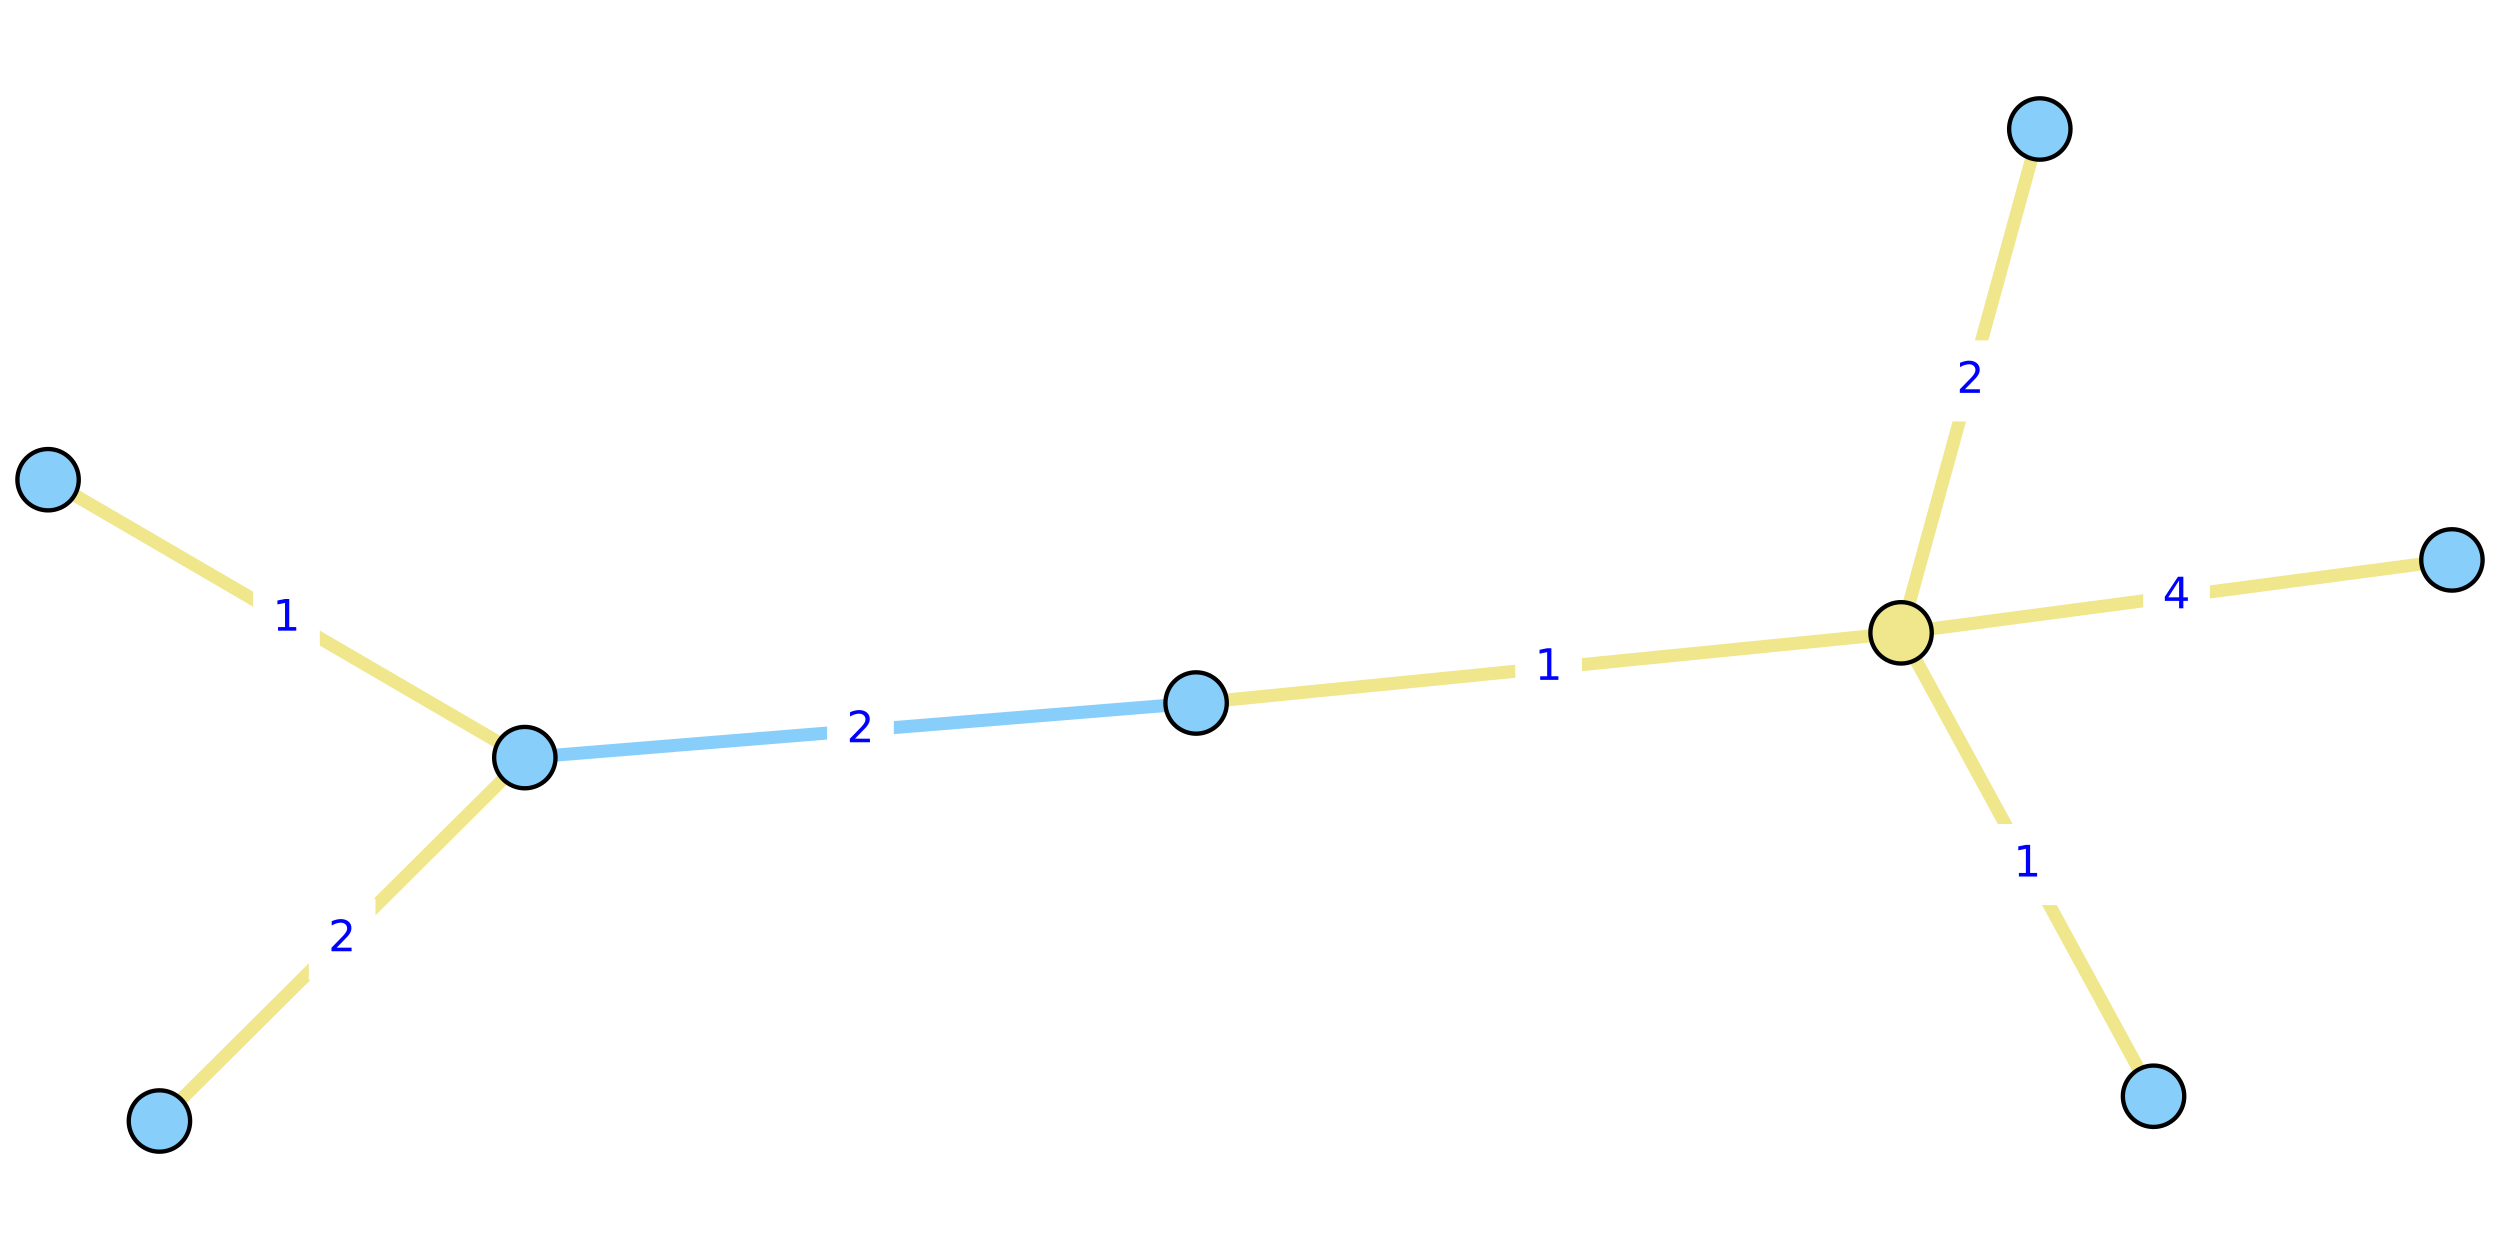
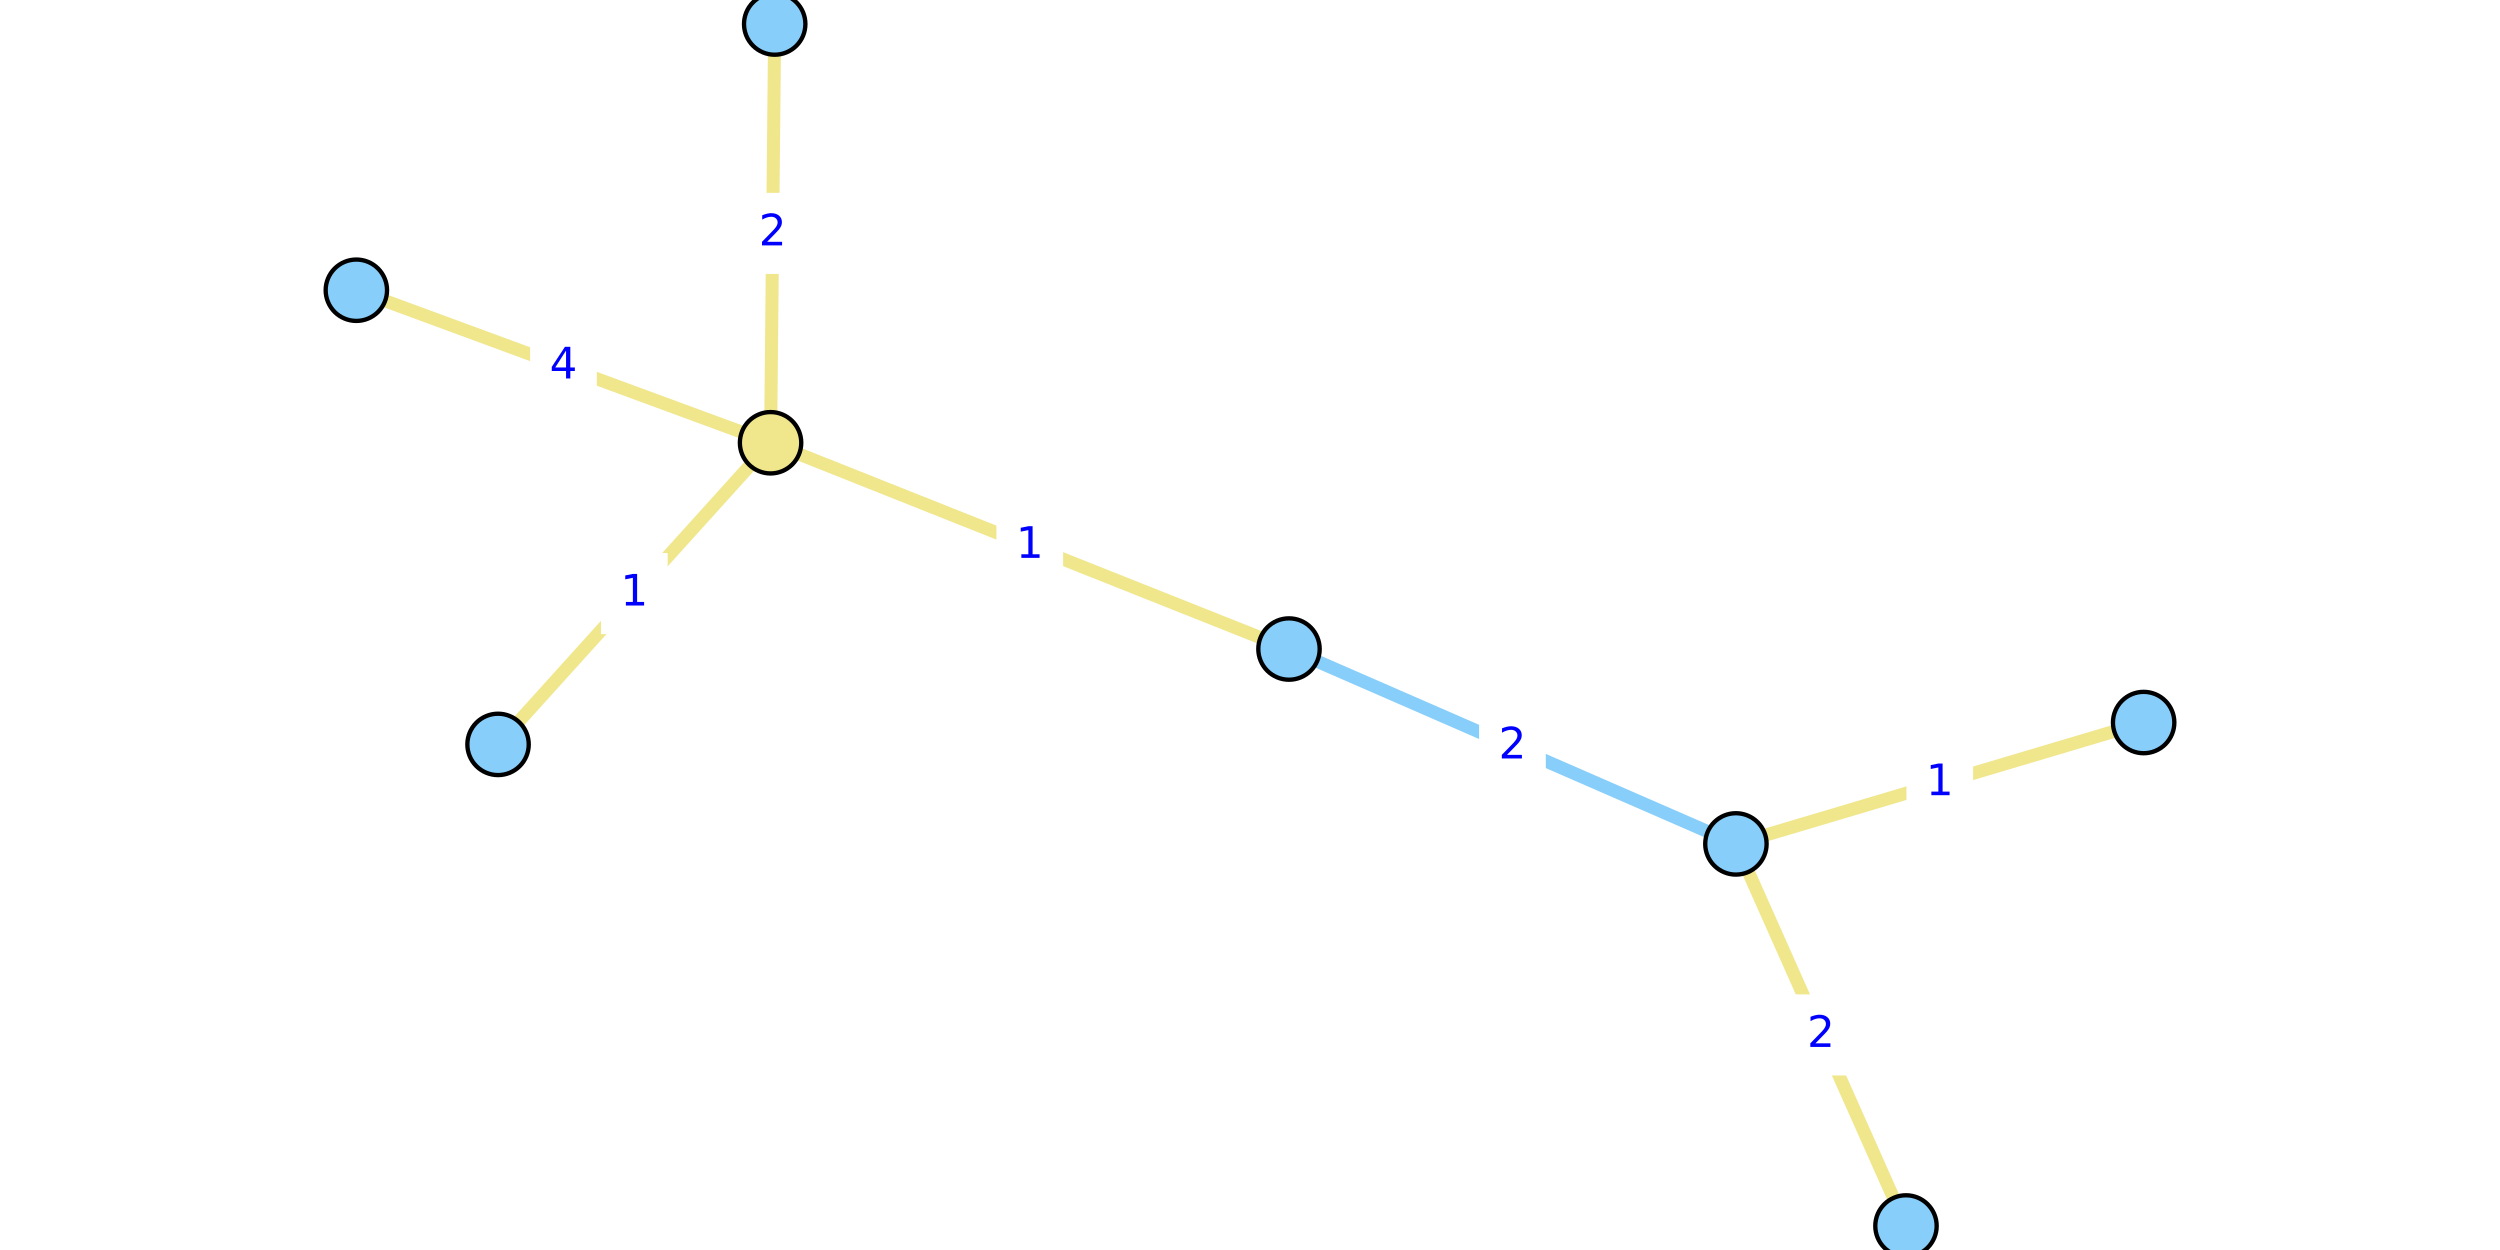
<svg xmlns="http://www.w3.org/2000/svg" xmlns:xlink="http://www.w3.org/1999/xlink" width="576pt" height="288pt" viewBox="0 0 576 288" version="1.1">
  <defs>
    <style type="text/css">*{stroke-linejoin: round; stroke-linecap: butt}</style>
  </defs>
  <g id="figure_1">
    <g id="patch_1">
      <path d="M 0 288  L 576 288  L 576 0  L 0 0  z " style="fill: #ffffff" />
    </g>
    <g id="axes_1">
      <g id="patch_2">
-         <path d="M 0 262.852  L 576 262.852  L 576 25.148  L 0 25.148  z " style="fill: #ffffff" />
+         <path d="M 73.867 288  L 502.133 288  L 502.133 0  L 73.867 0  z " style="fill: #ffffff" />
      </g>
      <g id="matplotlib.axis_1" />
      <g id="matplotlib.axis_2" />
      <g id="line2d_1">
-         <path d="M 120.922 174.553  L 275.584 161.971  " clip-path="url(#pc6b7b829b0)" style="fill: none; stroke: #87cefa; stroke-width: 3; stroke-linecap: square" />
+         <path d="M 399.954 194.435  L 296.984 149.538  " clip-path="url(#p752bfc6e96)" style="fill: none; stroke: #87cefa; stroke-width: 3; stroke-linecap: square" />
      </g>
      <g id="line2d_2">
-         <path d="M 469.972 29.719  L 438.007 145.806  " clip-path="url(#pc6b7b829b0)" style="fill: none; stroke: #f0e68c; stroke-width: 3; stroke-linecap: square" />
+         <path d="M 178.491 5.538  L 177.538 102.011  " clip-path="url(#p752bfc6e96)" style="fill: none; stroke: #f0e68c; stroke-width: 3; stroke-linecap: square" />
      </g>
      <g id="line2d_3">
-         <path d="M 564.923 129.006  L 438.007 145.806  " clip-path="url(#pc6b7b829b0)" style="fill: none; stroke: #f0e68c; stroke-width: 3; stroke-linecap: square" />
+         <path d="M 82.103 66.87  L 177.538 102.011  " clip-path="url(#p752bfc6e96)" style="fill: none; stroke: #f0e68c; stroke-width: 3; stroke-linecap: square" />
      </g>
      <g id="line2d_4">
-         <path d="M 438.007 145.806  L 496.179 252.577  " clip-path="url(#pc6b7b829b0)" style="fill: none; stroke: #f0e68c; stroke-width: 3; stroke-linecap: square" />
+         <path d="M 177.538 102.011  L 114.75 171.51  " clip-path="url(#p752bfc6e96)" style="fill: none; stroke: #f0e68c; stroke-width: 3; stroke-linecap: square" />
      </g>
      <g id="line2d_5">
-         <path d="M 438.007 145.806  L 275.584 161.971  " clip-path="url(#pc6b7b829b0)" style="fill: none; stroke: #f0e68c; stroke-width: 3; stroke-linecap: square" />
+         <path d="M 177.538 102.011  L 296.984 149.538  " clip-path="url(#p752bfc6e96)" style="fill: none; stroke: #f0e68c; stroke-width: 3; stroke-linecap: square" />
      </g>
      <g id="line2d_6">
-         <path d="M 11.077 110.524  L 120.922 174.553  " clip-path="url(#pc6b7b829b0)" style="fill: none; stroke: #f0e68c; stroke-width: 3; stroke-linecap: square" />
+         <path d="M 493.897 166.473  L 399.954 194.435  " clip-path="url(#p752bfc6e96)" style="fill: none; stroke: #f0e68c; stroke-width: 3; stroke-linecap: square" />
      </g>
      <g id="line2d_7">
-         <path d="M 120.922 174.553  L 36.733 258.281  " clip-path="url(#pc6b7b829b0)" style="fill: none; stroke: #f0e68c; stroke-width: 3; stroke-linecap: square" />
+         <path d="M 399.954 194.435  L 439.137 282.462  " clip-path="url(#p752bfc6e96)" style="fill: none; stroke: #f0e68c; stroke-width: 3; stroke-linecap: square" />
      </g>
      <g id="text_1">
        <g id="patch_3">
-           <path d="M 191.072 177.101  L 205.434 177.101  L 205.434 159.423  L 191.072 159.423  z " style="fill: #ffffff; stroke: #ffffff; stroke-linejoin: miter" />
+           <path d="M 341.288 180.826  L 355.65 180.826  L 355.65 163.147  L 341.288 163.147  z " style="fill: #ffffff; stroke: #ffffff; stroke-linejoin: miter" />
        </g>
-         <g style="fill: #0000ff" transform="translate(195.0715 171.0217) scale(0.1 -0.1)">
+         <g style="fill: #0000ff" transform="translate(345.2877 174.7459) scale(0.1 -0.1)">
          <defs>
            <path id="DejaVuSans-32" d="M 1228 531  L 3431 531  L 3431 0  L 469 0  L 469 531  Q 828 903 1448 1529  Q 2069 2156 2228 2338  Q 2531 2678 2651 2914  Q 2772 3150 2772 3378  Q 2772 3750 2511 3984  Q 2250 4219 1831 4219  Q 1534 4219 1204 4116  Q 875 4013 500 3803  L 500 4441  Q 881 4594 1212 4672  Q 1544 4750 1819 4750  Q 2544 4750 2975 4387  Q 3406 4025 3406 3419  Q 3406 3131 3298 2873  Q 3191 2616 2906 2266  Q 2828 2175 2409 1742  Q 1991 1309 1228 531  z " transform="scale(0.015625)" />
          </defs>
          <use xlink:href="#DejaVuSans-32" />
        </g>
      </g>
      <g id="text_2">
        <g id="patch_4">
-           <path d="M 446.808 96.602  L 461.171 96.602  L 461.171 78.924  L 446.808 78.924  z " style="fill: #ffffff; stroke: #ffffff; stroke-linejoin: miter" />
+           <path d="M 170.833 62.614  L 185.195 62.614  L 185.195 44.936  L 170.833 44.936  z " style="fill: #ffffff; stroke: #ffffff; stroke-linejoin: miter" />
        </g>
-         <g style="fill: #0000ff" transform="translate(450.8082 90.52228) scale(0.1 -0.1)">
+         <g style="fill: #0000ff" transform="translate(174.8328 56.5343) scale(0.1 -0.1)">
          <use xlink:href="#DejaVuSans-32" />
        </g>
      </g>
      <g id="text_3">
        <g id="patch_5">
-           <path d="M 494.284 146.245  L 508.646 146.245  L 508.646 128.567  L 494.284 128.567  z " style="fill: #ffffff; stroke: #ffffff; stroke-linejoin: miter" />
+           <path d="M 122.639 93.28  L 137.001 93.28  L 137.001 75.602  L 122.639 75.602  z " style="fill: #ffffff; stroke: #ffffff; stroke-linejoin: miter" />
        </g>
-         <g style="fill: #0000ff" transform="translate(498.2839 140.1655) scale(0.1 -0.1)">
+         <g style="fill: #0000ff" transform="translate(126.6389 87.19999) scale(0.1 -0.1)">
          <defs>
            <path id="DejaVuSans-34" d="M 2419 4116  L 825 1625  L 2419 1625  L 2419 4116  z M 2253 4666  L 3047 4666  L 3047 1625  L 3713 1625  L 3713 1100  L 3047 1100  L 3047 0  L 2419 0  L 2419 1100  L 313 1100  L 313 1709  L 2253 4666  z " transform="scale(0.015625)" />
          </defs>
          <use xlink:href="#DejaVuSans-34" />
        </g>
      </g>
      <g id="text_4">
        <g id="patch_6">
-           <path d="M 459.912 208.031  L 474.274 208.031  L 474.274 190.353  L 459.912 190.353  z " style="fill: #ffffff; stroke: #ffffff; stroke-linejoin: miter" />
+           <path d="M 138.962 145.6  L 153.325 145.6  L 153.325 127.921  L 138.962 127.921  z " style="fill: #ffffff; stroke: #ffffff; stroke-linejoin: miter" />
        </g>
-         <g style="fill: #0000ff" transform="translate(463.912 201.9513) scale(0.1 -0.1)">
+         <g style="fill: #0000ff" transform="translate(142.9623 139.5199) scale(0.1 -0.1)">
          <defs>
            <path id="DejaVuSans-31" d="M 794 531  L 1825 531  L 1825 4091  L 703 3866  L 703 4441  L 1819 4666  L 2450 4666  L 2450 531  L 3481 531  L 3481 0  L 794 0  L 794 531  z " transform="scale(0.015625)" />
          </defs>
          <use xlink:href="#DejaVuSans-31" />
        </g>
      </g>
      <g id="text_5">
        <g id="patch_7">
-           <path d="M 349.614 162.728  L 363.977 162.728  L 363.977 145.05  L 349.614 145.05  z " style="fill: #ffffff; stroke: #ffffff; stroke-linejoin: miter" />
+           <path d="M 230.079 134.614  L 244.442 134.614  L 244.442 116.935  L 230.079 116.935  z " style="fill: #ffffff; stroke: #ffffff; stroke-linejoin: miter" />
        </g>
-         <g style="fill: #0000ff" transform="translate(353.6142 156.6483) scale(0.1 -0.1)">
+         <g style="fill: #0000ff" transform="translate(234.0794 128.5338) scale(0.1 -0.1)">
          <use xlink:href="#DejaVuSans-31" />
        </g>
      </g>
      <g id="text_6">
        <g id="patch_8">
-           <path d="M 58.818 151.378  L 73.181 151.378  L 73.181 133.7  L 58.818 133.7  z " style="fill: #ffffff; stroke: #ffffff; stroke-linejoin: miter" />
+           <path d="M 439.745 189.293  L 454.107 189.293  L 454.107 171.615  L 439.745 171.615  z " style="fill: #ffffff; stroke: #ffffff; stroke-linejoin: miter" />
        </g>
-         <g style="fill: #0000ff" transform="translate(62.81816 145.2983) scale(0.1 -0.1)">
+         <g style="fill: #0000ff" transform="translate(443.7445 183.2138) scale(0.1 -0.1)">
          <use xlink:href="#DejaVuSans-31" />
        </g>
      </g>
      <g id="text_7">
        <g id="patch_9">
-           <path d="M 71.646 225.256  L 86.009 225.256  L 86.009 207.578  L 71.646 207.578  z " style="fill: #ffffff; stroke: #ffffff; stroke-linejoin: miter" />
+           <path d="M 412.364 247.288  L 426.727 247.288  L 426.727 229.609  L 412.364 229.609  z " style="fill: #ffffff; stroke: #ffffff; stroke-linejoin: miter" />
        </g>
-         <g style="fill: #0000ff" transform="translate(75.64633 219.1764) scale(0.1 -0.1)">
+         <g style="fill: #0000ff" transform="translate(416.3645 241.2079) scale(0.1 -0.1)">
          <use xlink:href="#DejaVuSans-32" />
        </g>
      </g>
      <g id="PathCollection_1">
        <defs>
-           <path id="C0_0_c3be972418" d="M 0 7.071  C 1.875 7.071 3.674 6.326 5 5  C 6.326 3.674 7.071 1.875 7.071 -0  C 7.071 -1.875 6.326 -3.674 5 -5  C 3.674 -6.326 1.875 -7.071 0 -7.071  C -1.875 -7.071 -3.674 -6.326 -5 -5  C -6.326 -3.674 -7.071 -1.875 -7.071 0  C -7.071 1.875 -6.326 3.674 -5 5  C -3.674 6.326 -1.875 7.071 0 7.071  z " />
+           <path id="C0_0_77872144a6" d="M 0 7.071  C 1.875 7.071 3.674 6.326 5 5  C 6.326 3.674 7.071 1.875 7.071 -0  C 7.071 -1.875 6.326 -3.674 5 -5  C 3.674 -6.326 1.875 -7.071 0 -7.071  C -1.875 -7.071 -3.674 -6.326 -5 -5  C -6.326 -3.674 -7.071 -1.875 -7.071 0  C -7.071 1.875 -6.326 3.674 -5 5  C -3.674 6.326 -1.875 7.071 0 7.071  z " />
        </defs>
-         <use xlink:href="#C0_0_c3be972418" x="469.972" y="29.719" style="fill: #87cefa; stroke: #000000" />
-         <use xlink:href="#C0_0_c3be972418" x="564.923" y="129.006" style="fill: #87cefa; stroke: #000000" />
-         <use xlink:href="#C0_0_c3be972418" x="11.077" y="110.524" style="fill: #87cefa; stroke: #000000" />
-         <use xlink:href="#C0_0_c3be972418" x="120.922" y="174.553" style="fill: #87cefa; stroke: #000000" />
-         <use xlink:href="#C0_0_c3be972418" x="496.179" y="252.577" style="fill: #87cefa; stroke: #000000" />
-         <use xlink:href="#C0_0_c3be972418" x="275.584" y="161.971" style="fill: #87cefa; stroke: #000000" />
-         <use xlink:href="#C0_0_c3be972418" x="36.733" y="258.281" style="fill: #87cefa; stroke: #000000" />
-         <use xlink:href="#C0_0_c3be972418" x="438.007" y="145.806" style="fill: #f0e68c; stroke: #000000" />
+         <use xlink:href="#C0_0_77872144a6" x="178.491" y="5.538" style="fill: #87cefa; stroke: #000000" />
+         <use xlink:href="#C0_0_77872144a6" x="82.103" y="66.87" style="fill: #87cefa; stroke: #000000" />
+         <use xlink:href="#C0_0_77872144a6" x="493.897" y="166.473" style="fill: #87cefa; stroke: #000000" />
+         <use xlink:href="#C0_0_77872144a6" x="399.954" y="194.435" style="fill: #87cefa; stroke: #000000" />
+         <use xlink:href="#C0_0_77872144a6" x="114.75" y="171.51" style="fill: #87cefa; stroke: #000000" />
+         <use xlink:href="#C0_0_77872144a6" x="296.984" y="149.538" style="fill: #87cefa; stroke: #000000" />
+         <use xlink:href="#C0_0_77872144a6" x="439.137" y="282.462" style="fill: #87cefa; stroke: #000000" />
+         <use xlink:href="#C0_0_77872144a6" x="177.538" y="102.011" style="fill: #f0e68c; stroke: #000000" />
      </g>
    </g>
  </g>
  <defs>
-     <clipPath id="pc6b7b829b0">
-       <rect x="0" y="25.148" width="576" height="237.704" />
+     <clipPath id="p752bfc6e96">
+       <rect x="73.867" y="0" width="428.266" height="288" />
    </clipPath>
  </defs>
</svg>
